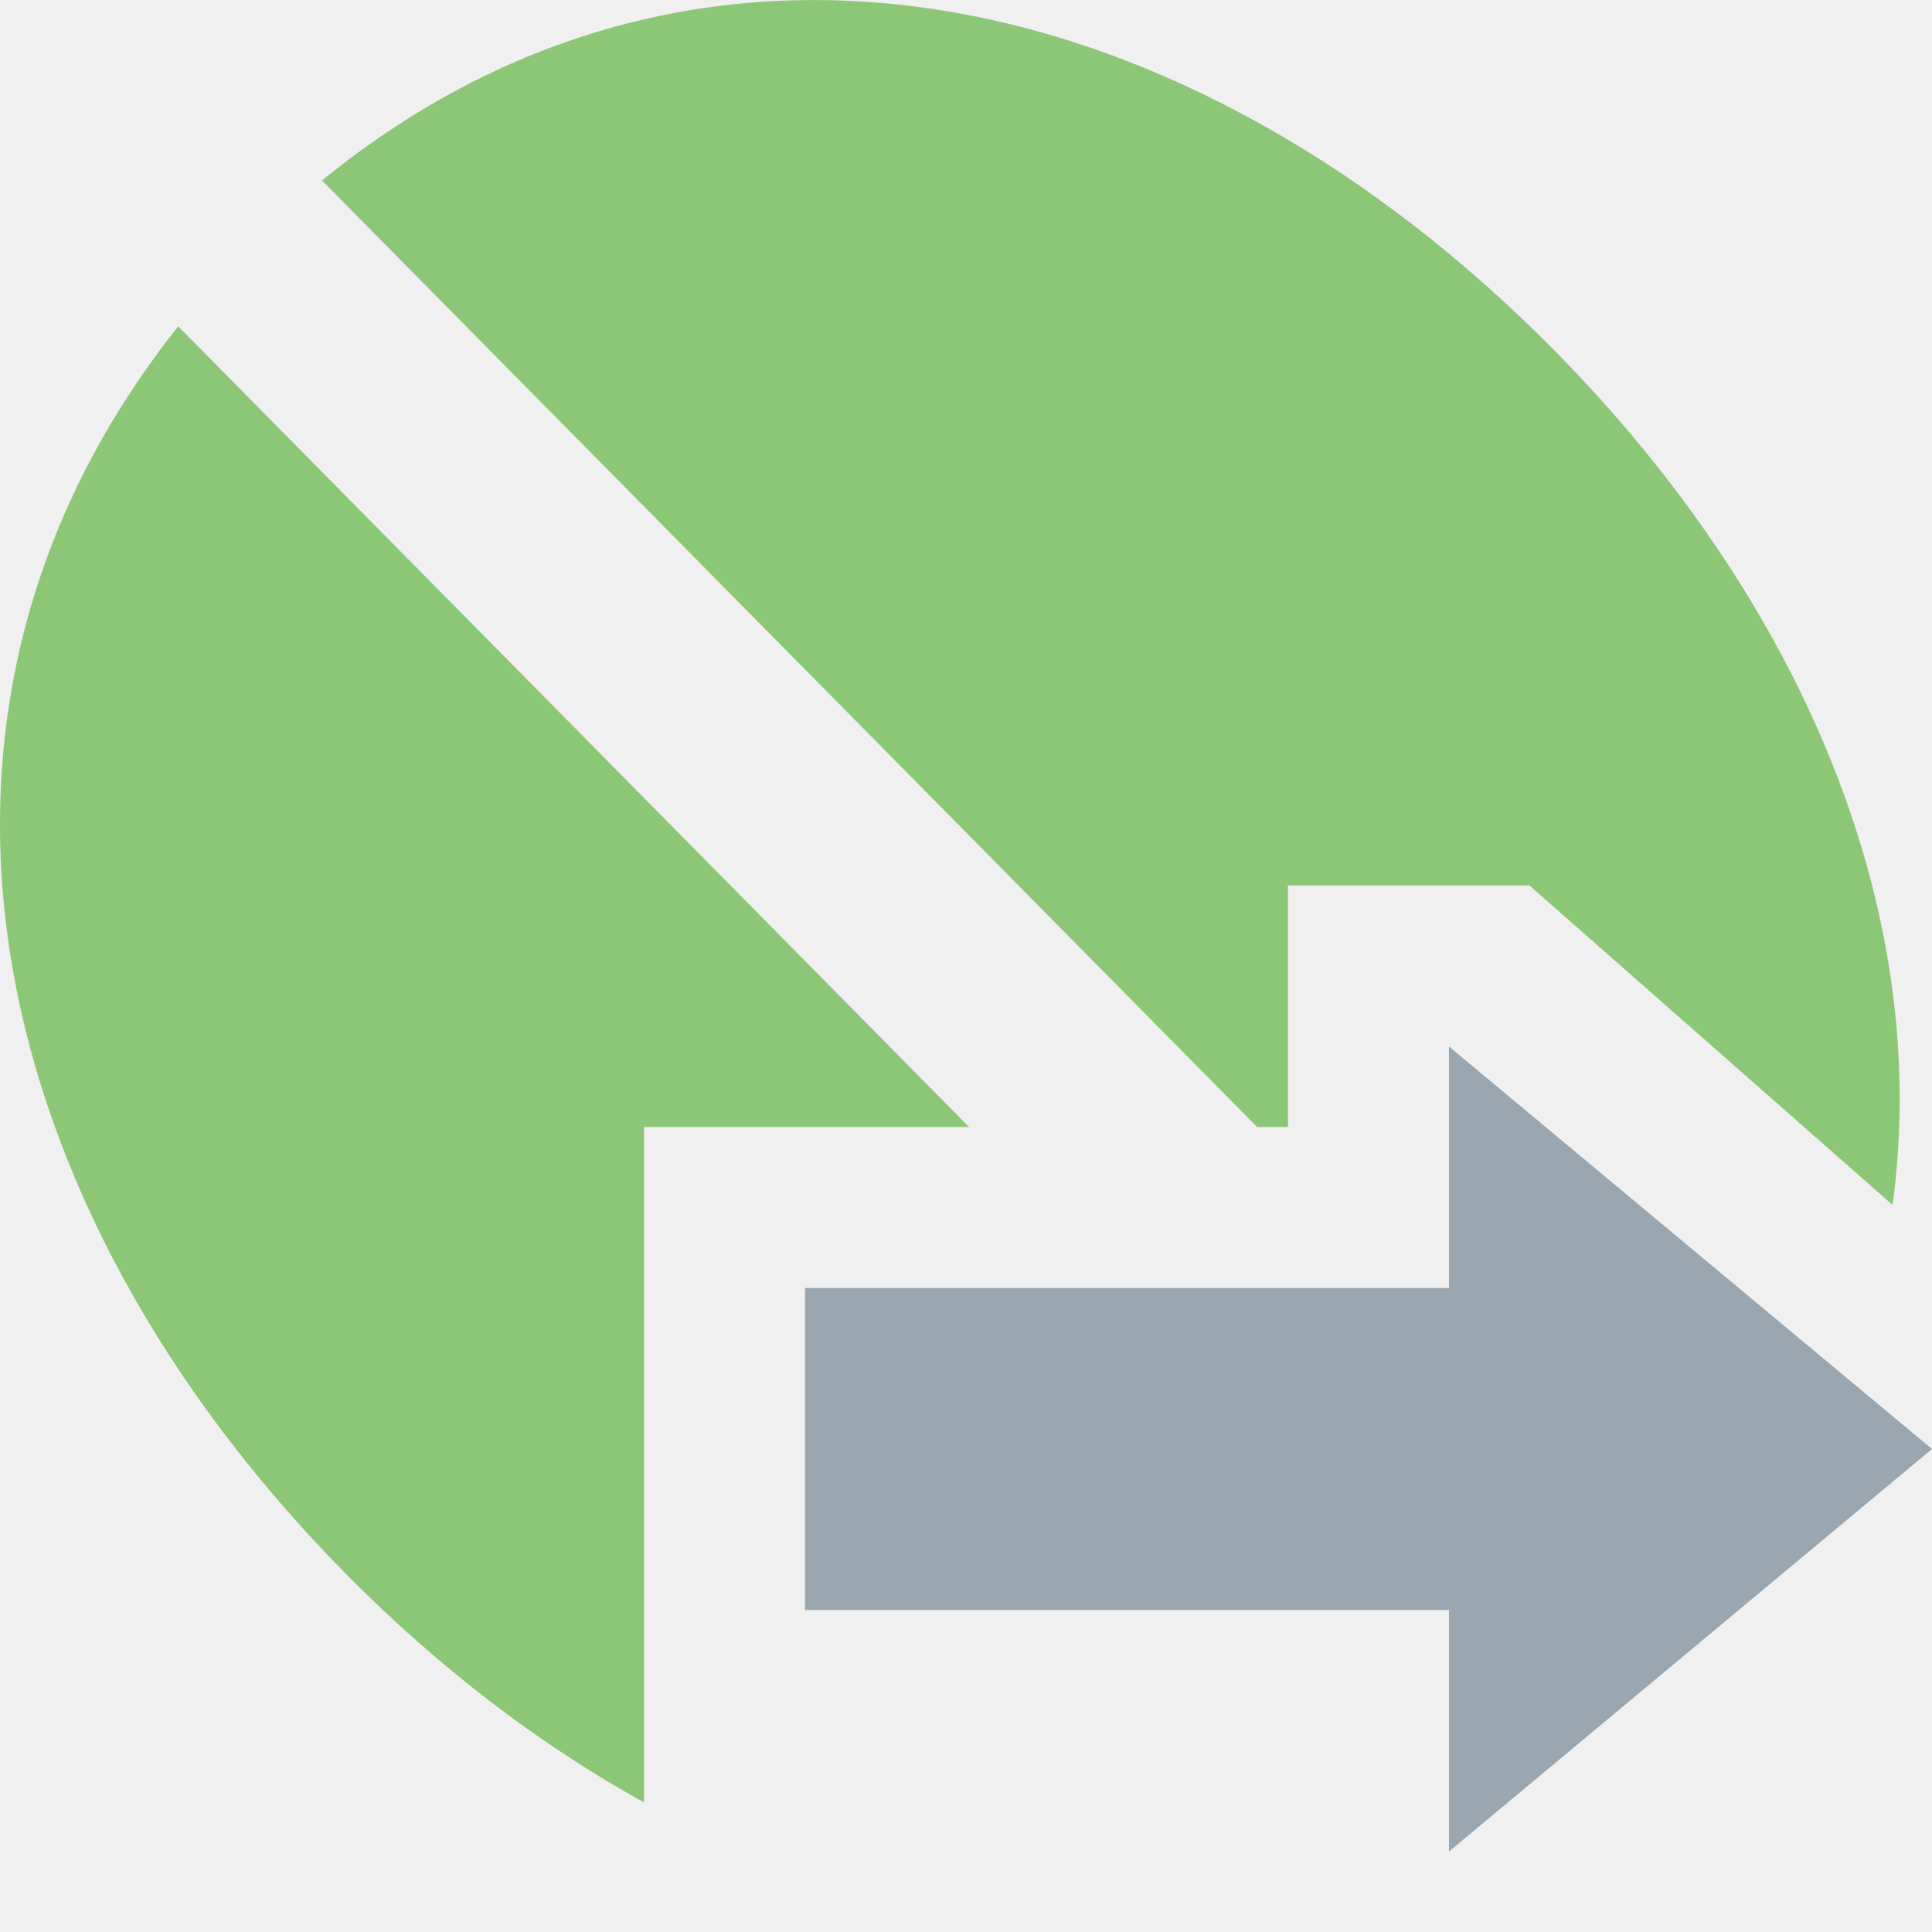
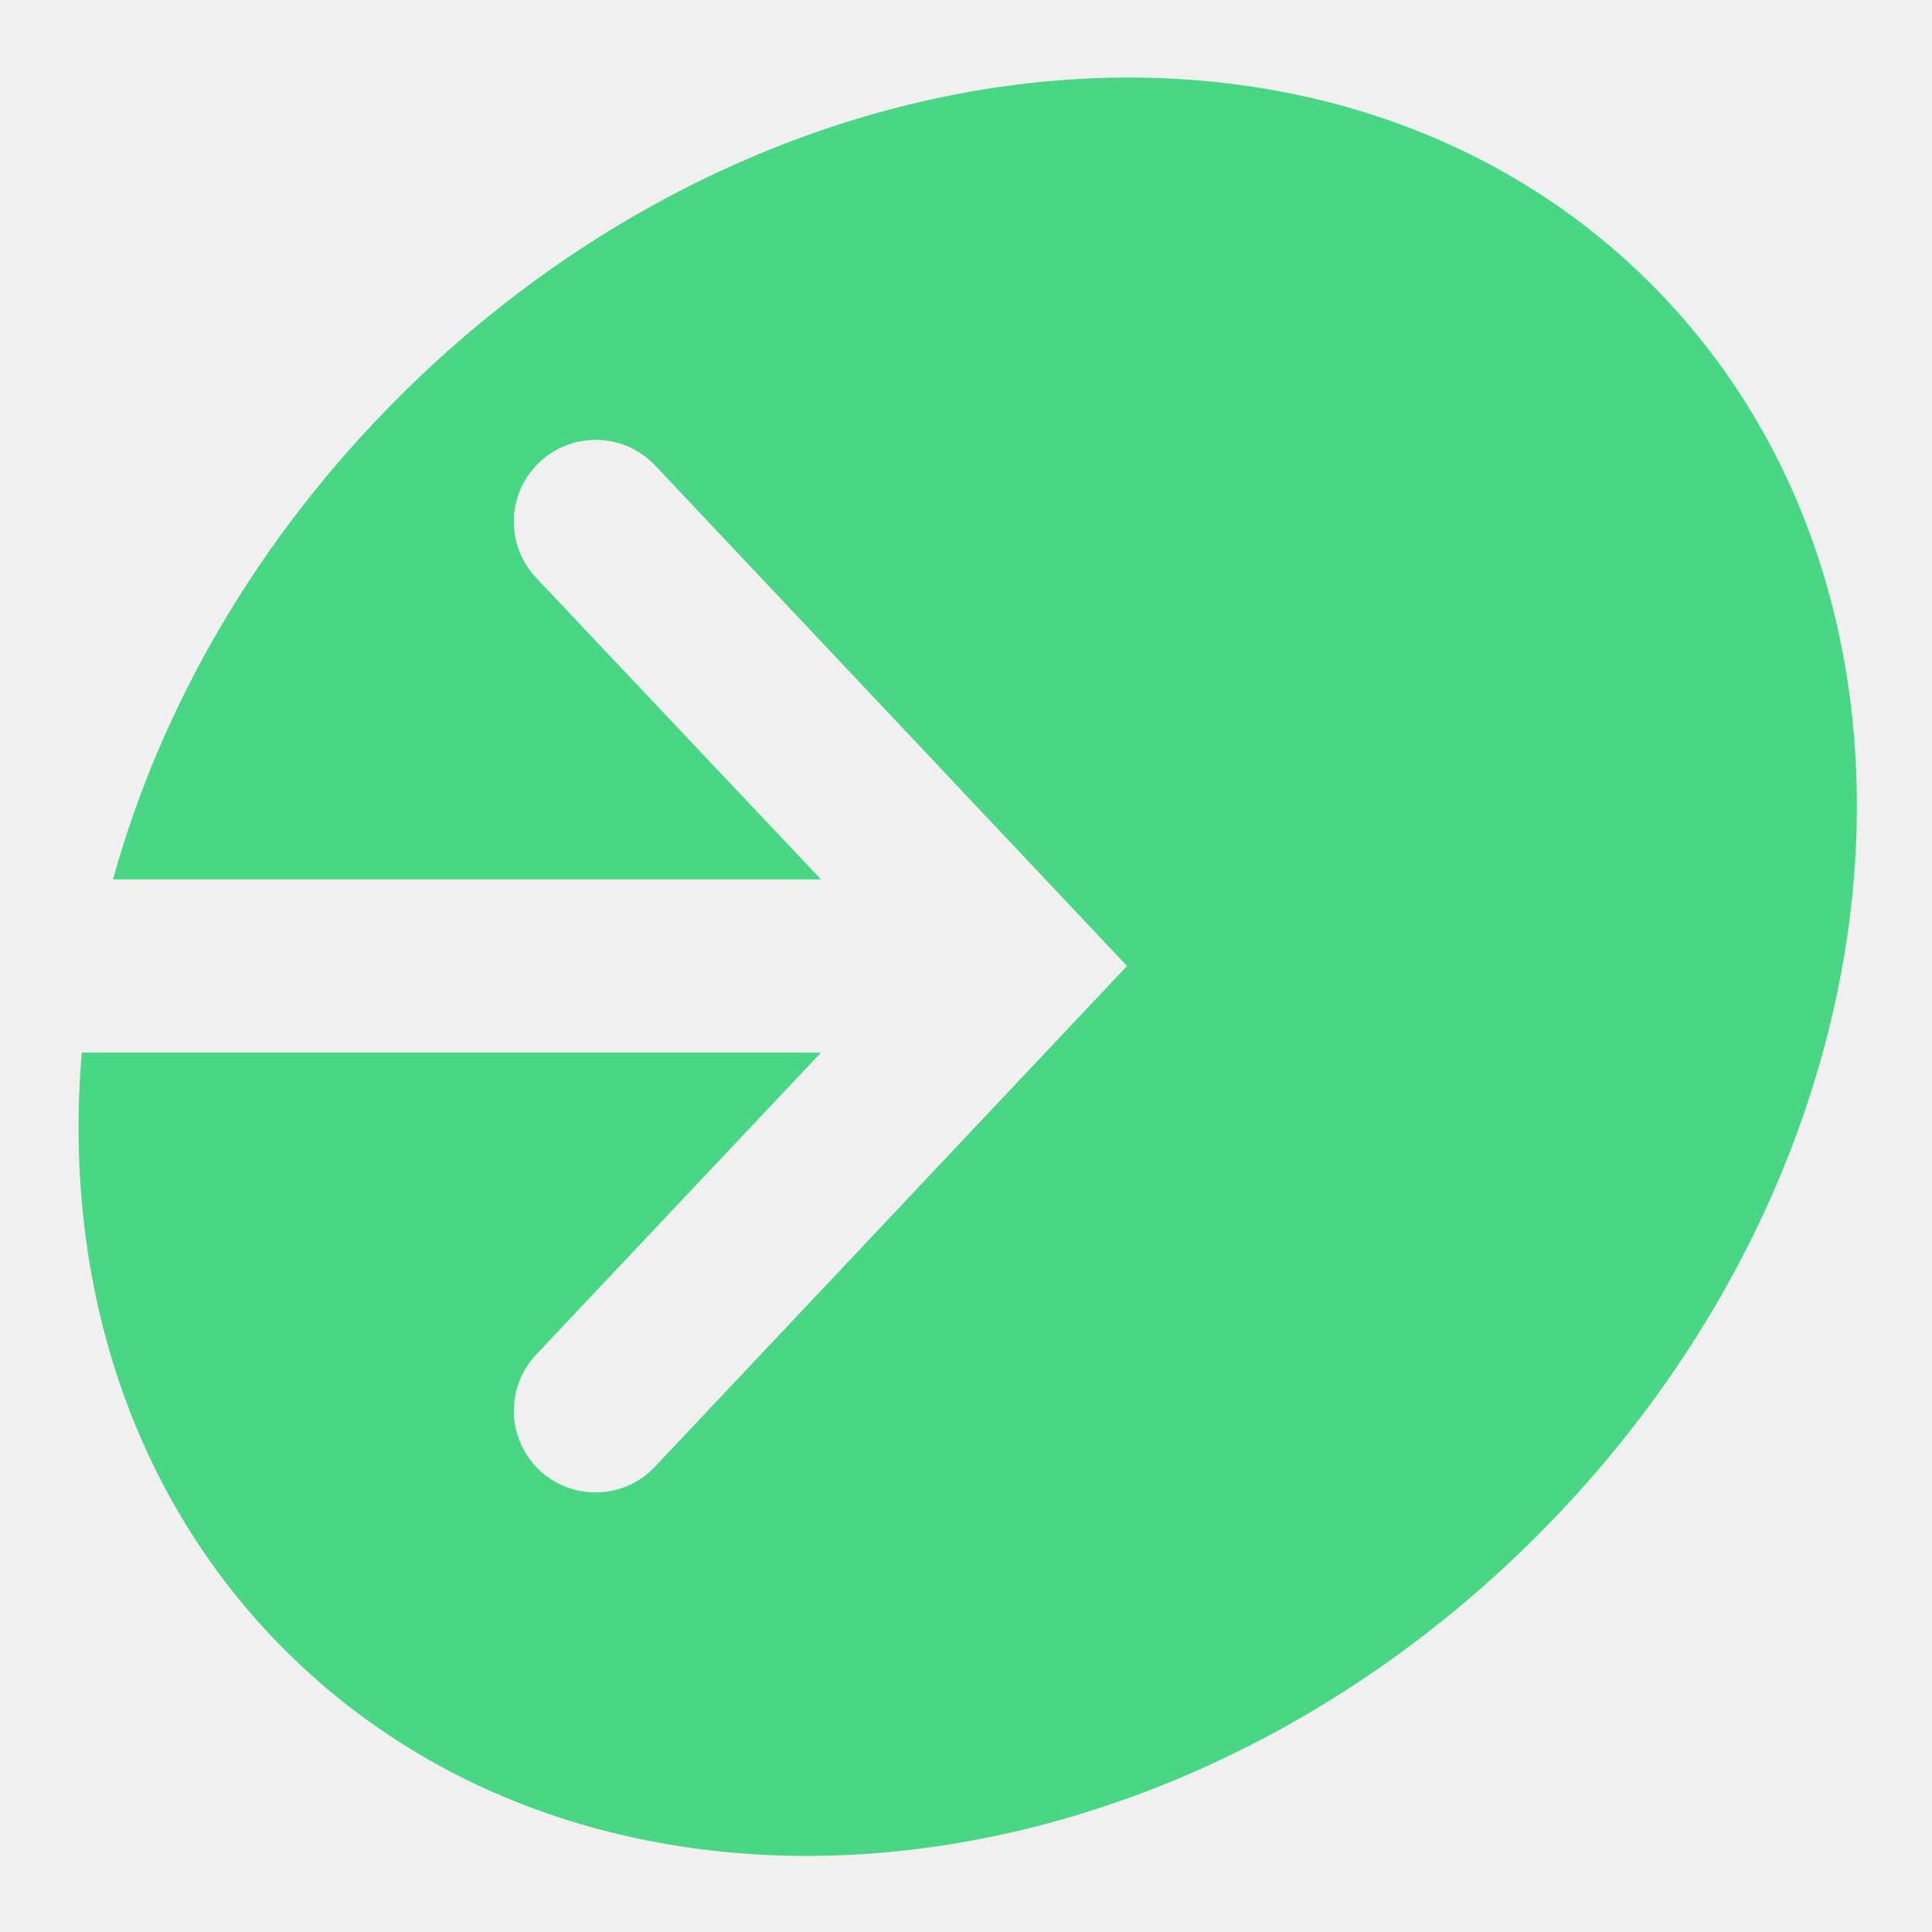
- <svg xmlns="http://www.w3.org/2000/svg" width="12" height="12" viewBox="0 0 12 12">
-   <g fill="none" fill-rule="evenodd">
-     <path fill="#62B543" fill-opacity=".7" d="M7.808,7 L2,1.121 C4.362,-0.804 7.39,-0.117 9.653,2.175 C11.196,3.737 12.003,5.661 11.755,7.484 L9.5,5.5 L8,5.5 L8,7 L7.808,7 Z M4,11.195 C3.349,10.836 2.723,10.357 2.147,9.774 C-0.115,7.483 -0.795,4.418 1.107,2.027 L6.019,7 L4,7 L4,11.195 Z" />
-     <path fill="#9AA7B0" d="M9,8 L9,6.5 L12,9 L9,11.5 L9,10 L5,10 L5,8 L9,8 Z" />
+ <svg xmlns="http://www.w3.org/2000/svg" width="12" height="12" viewBox="0 0 12 12" fill="none">
+   <g clip-path="url(#clip0_2468_37414)">
+     <path fill-rule="evenodd" clip-rule="evenodd" d="M1.768 10.247C3.72 12.2 7.203 11.883 9.546 9.54C11.889 7.197 12.206 3.714 10.253 1.762C8.3 -0.191 4.818 0.126 2.475 2.469C1.591 3.352 0.996 4.398 0.702 5.462H5.099L3.33 3.589C3.145 3.393 3.145 3.086 3.331 2.891C3.532 2.679 3.869 2.679 4.07 2.892L7 6L4.068 9.11C3.868 9.322 3.532 9.323 3.331 9.112C3.146 8.917 3.145 8.61 3.33 8.414L5.099 6.538H0.508C0.389 7.933 0.799 9.278 1.768 10.247Z" fill="#37D379" fill-opacity="0.9" />
  </g>
+   <defs>
+     <clipPath id="clip0_2468_37414">
+       <rect width="12" height="12" fill="white" />
+     </clipPath>
+   </defs>
</svg>
